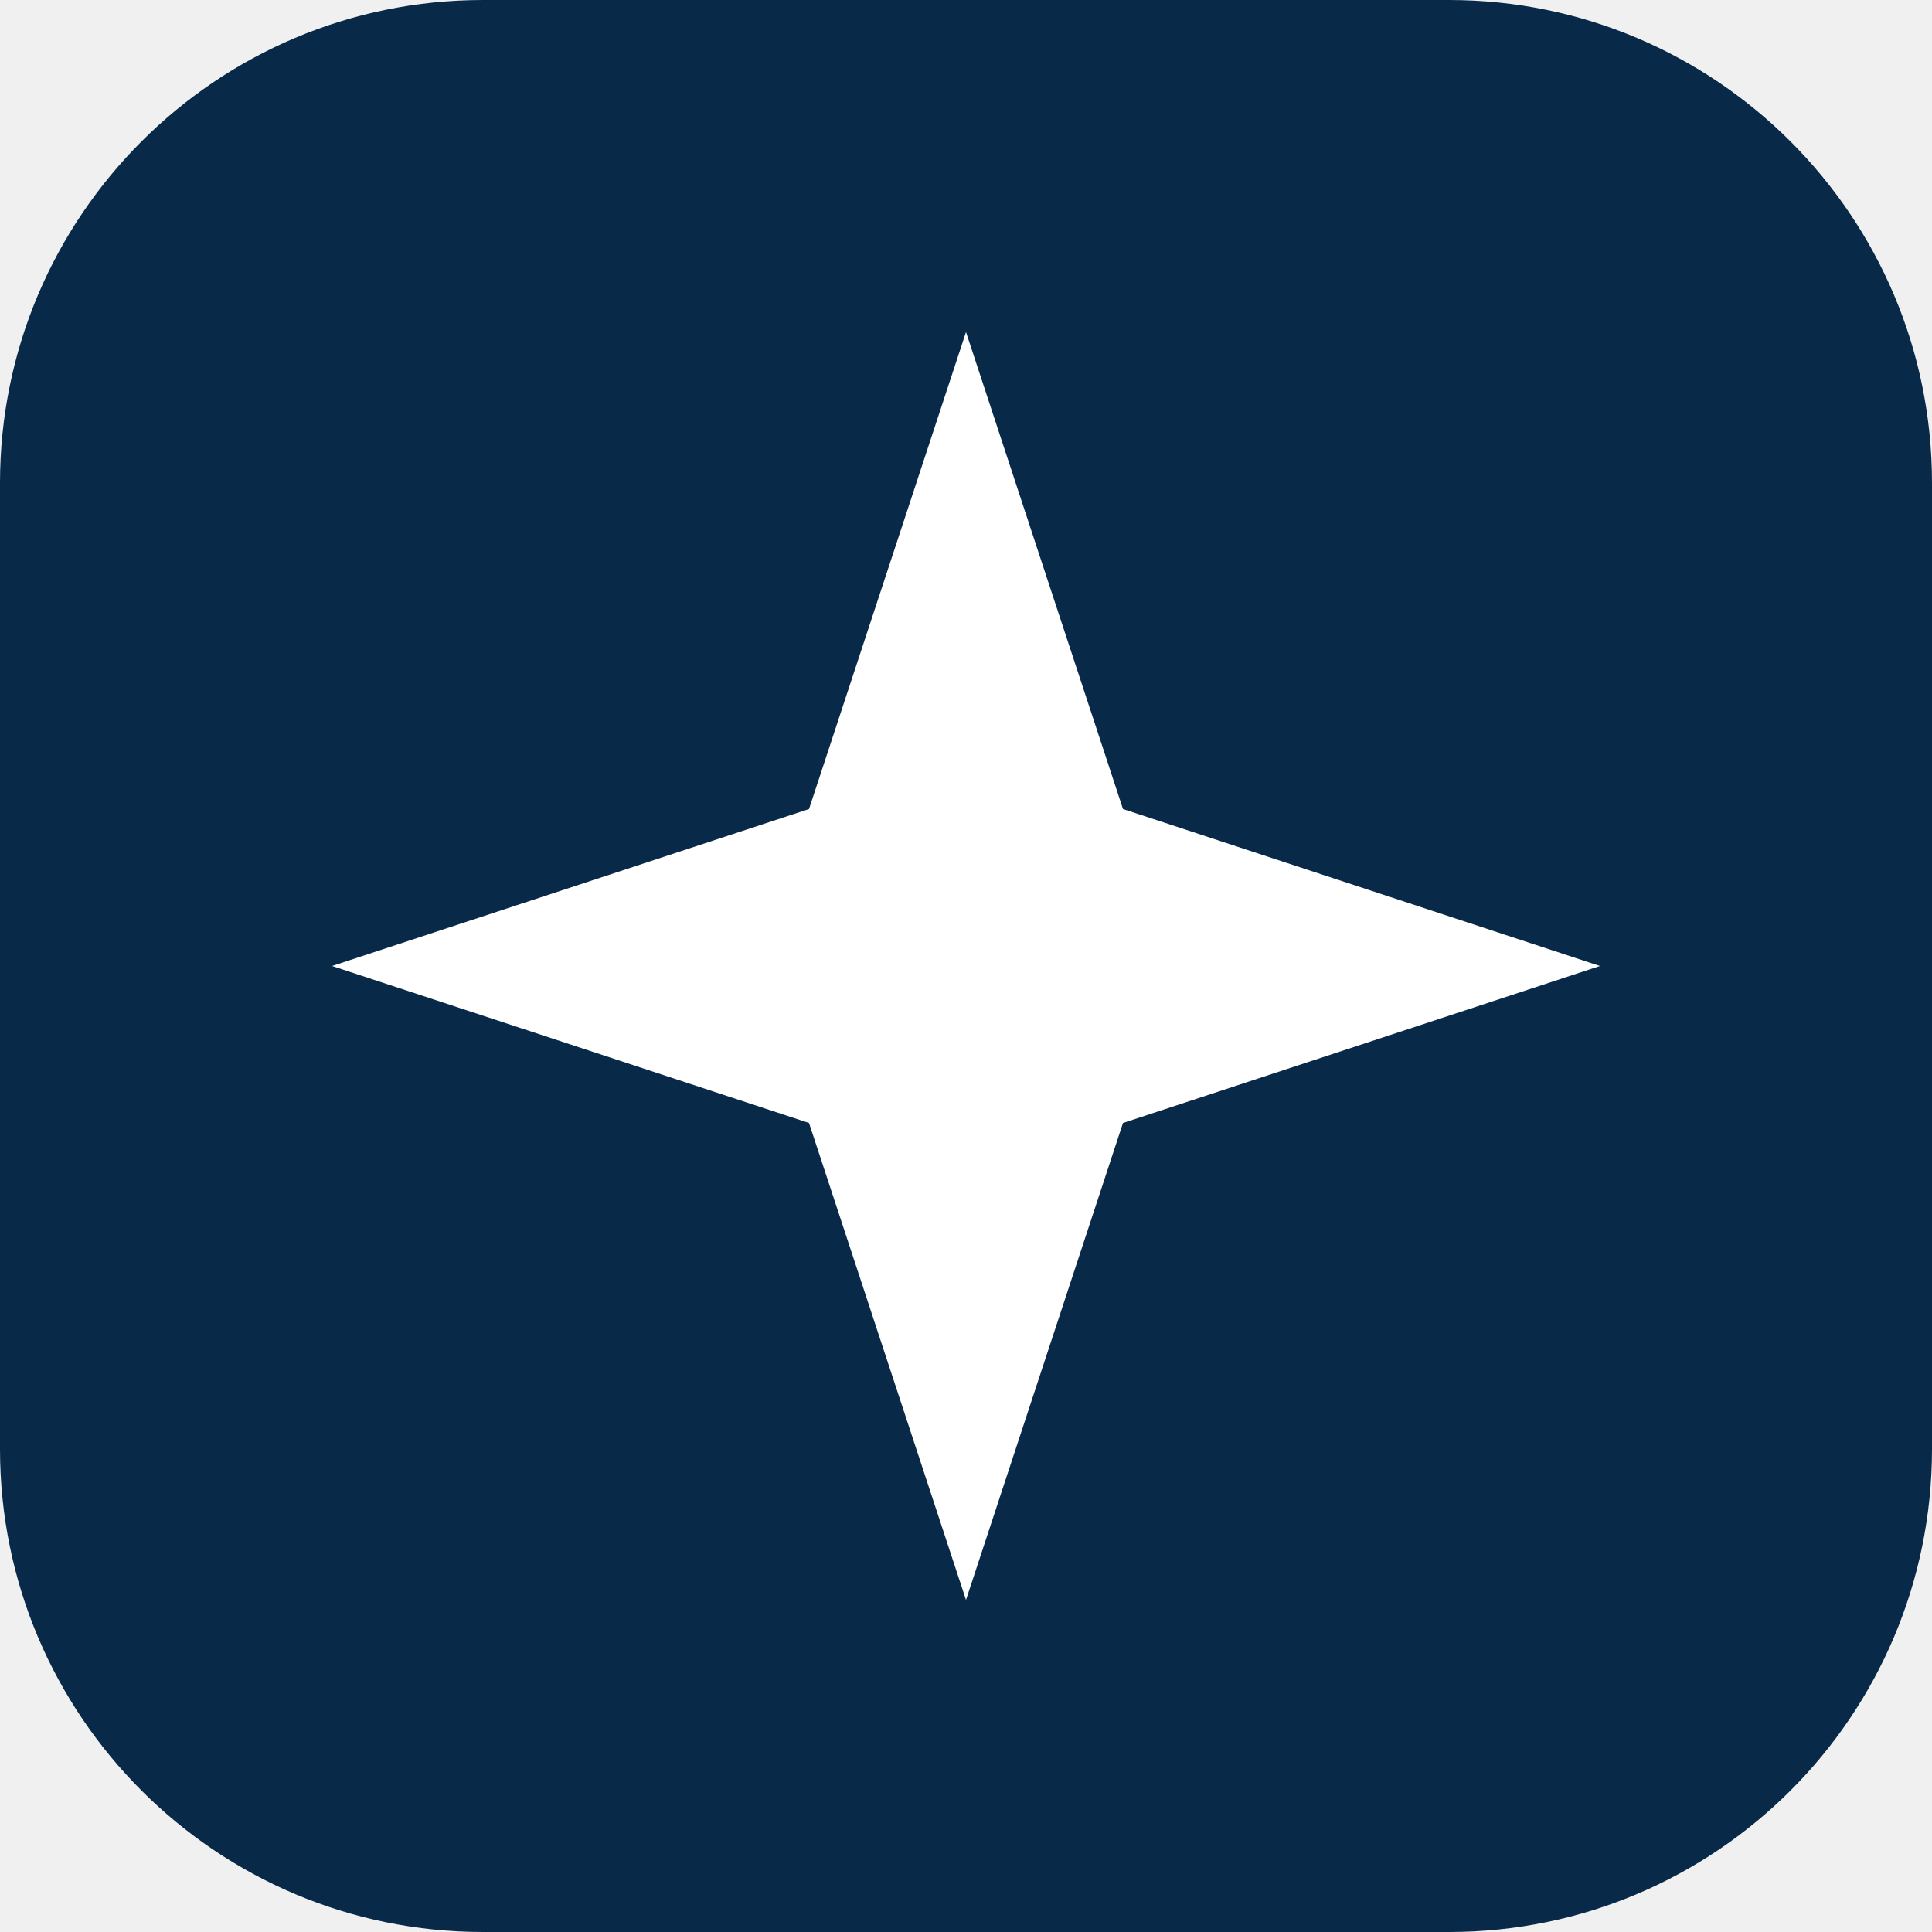
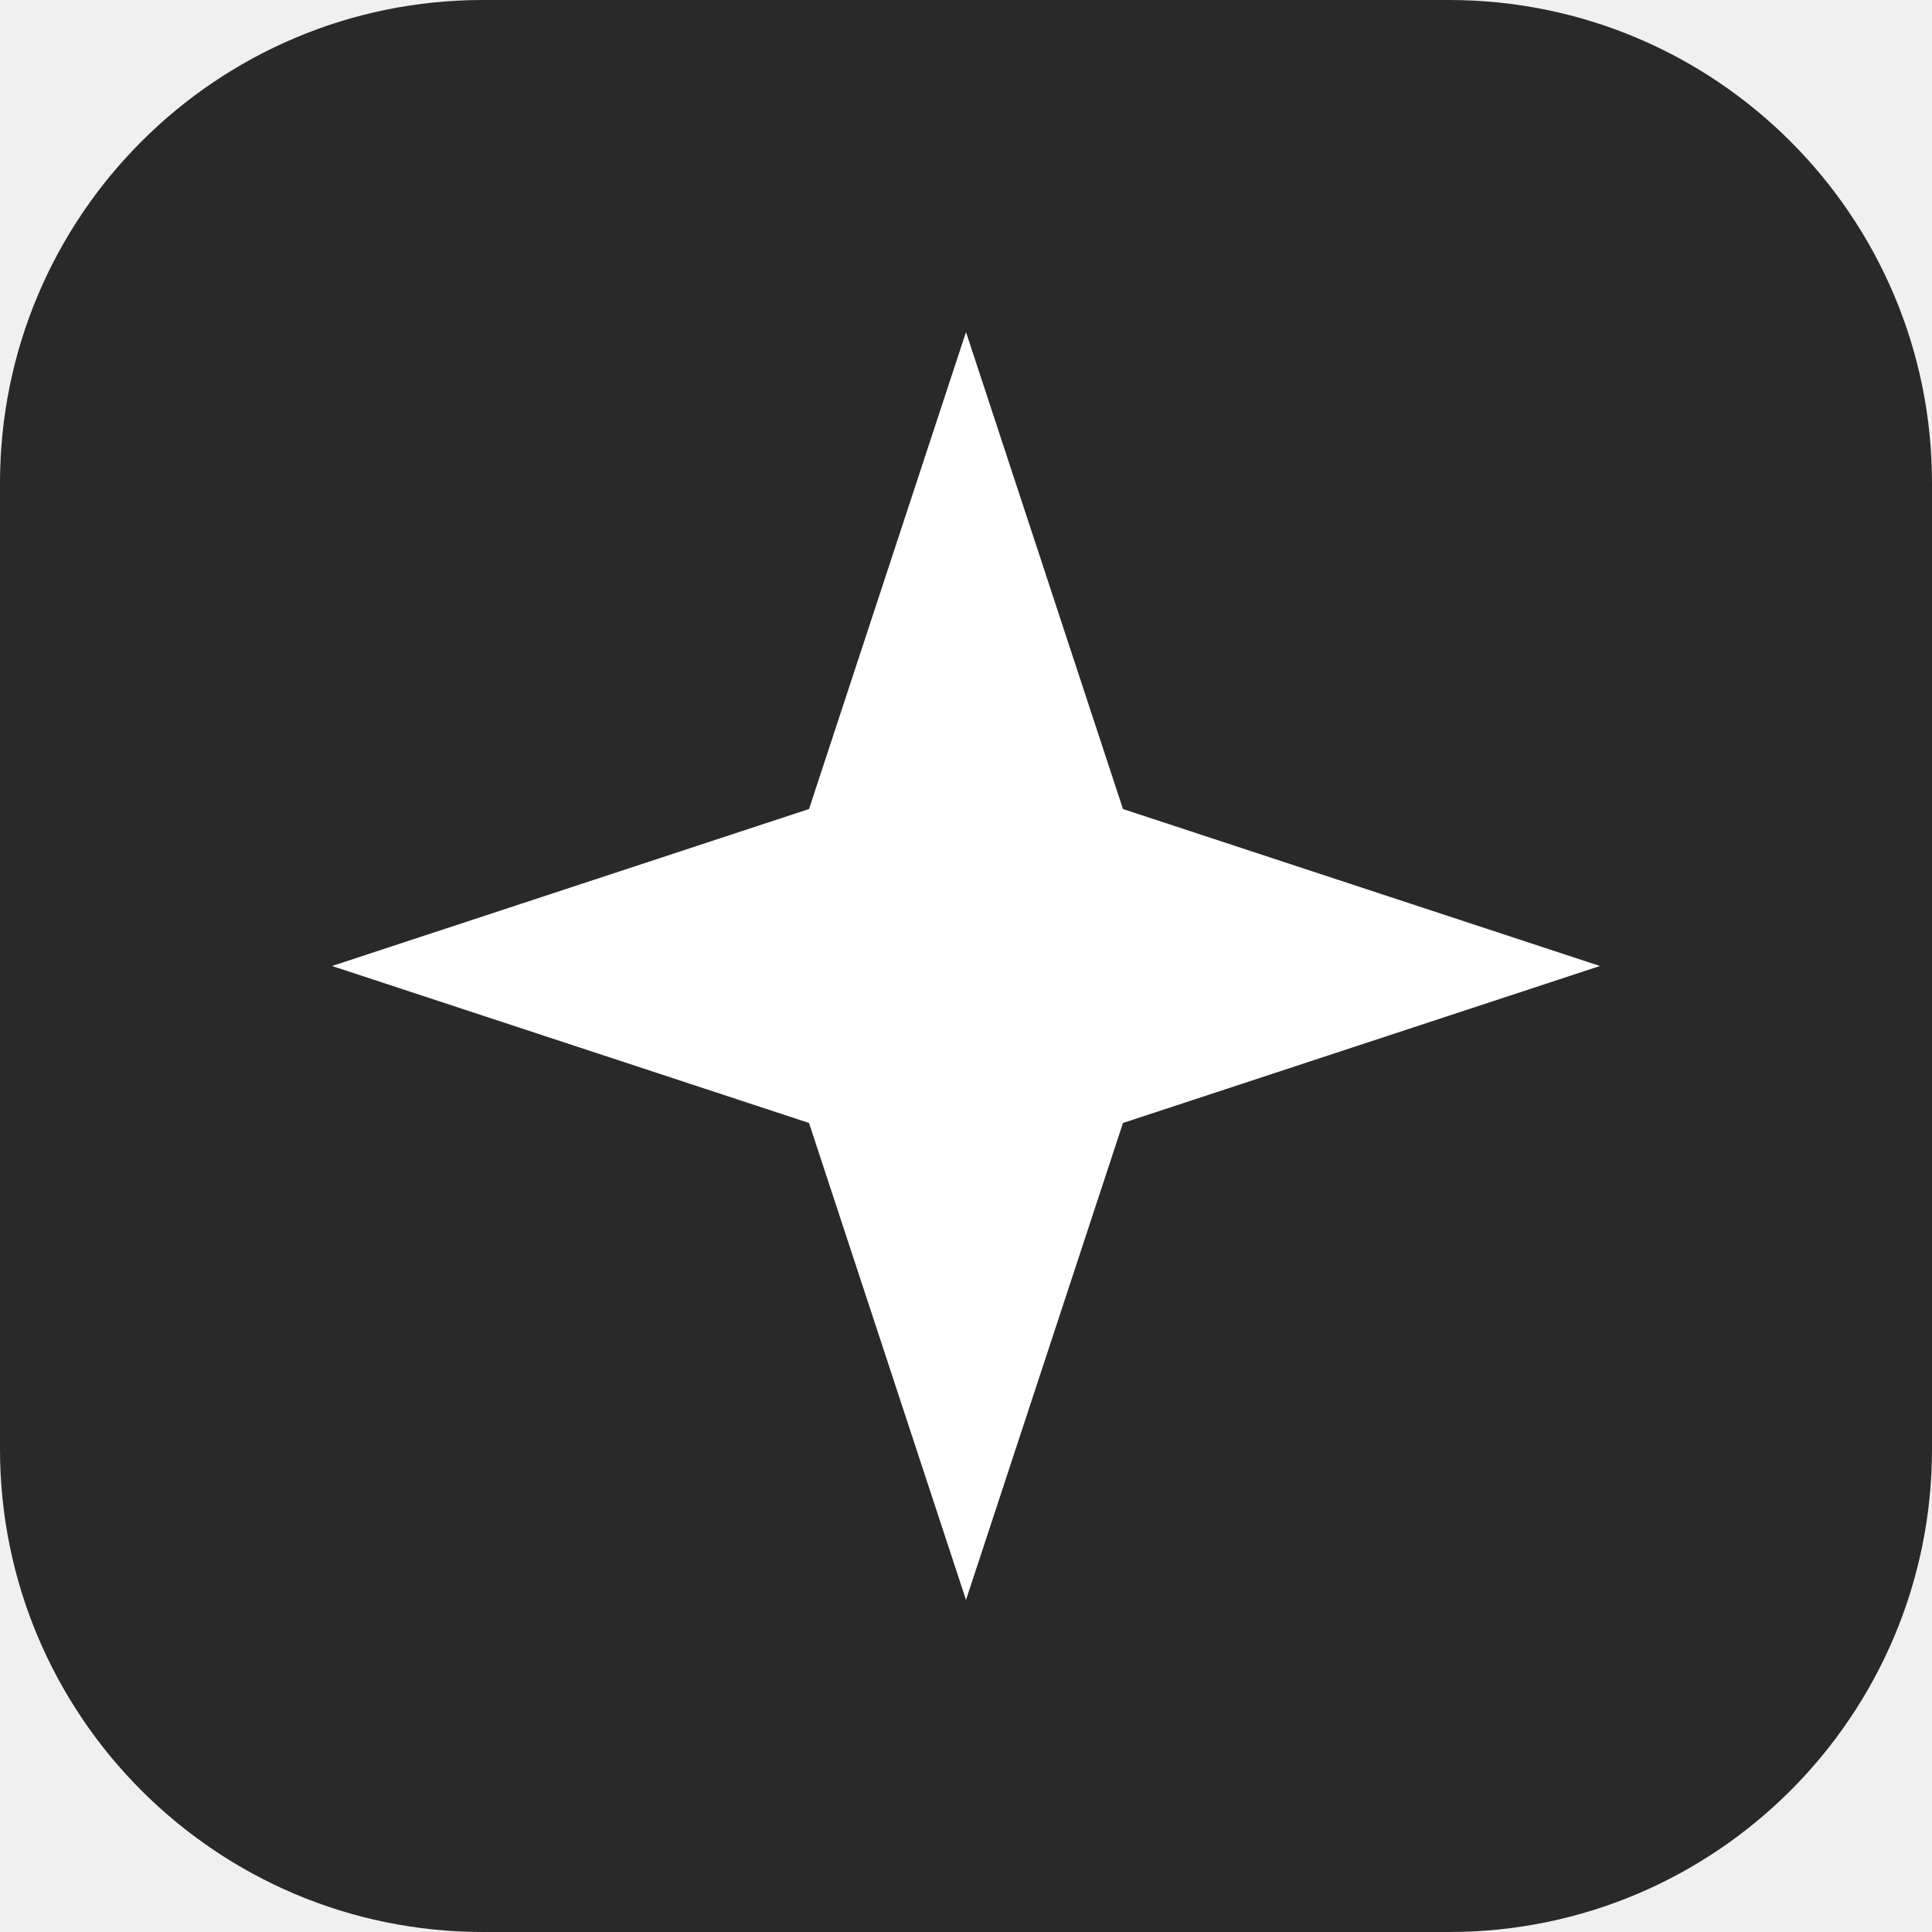
<svg xmlns="http://www.w3.org/2000/svg" viewBox="0 0 32 32">
-   <rect width="32" height="32" rx="8" fill="#092949" />
+   <rect width="32" height="32" rx="8" fill="#292929" />
  <path d="M16 5.5 18.6 13.4 26.5 16 18.6 18.6 16 26.5 13.4 18.6 5.5 16 13.4 13.4Z" fill="#fff" />
</svg>
